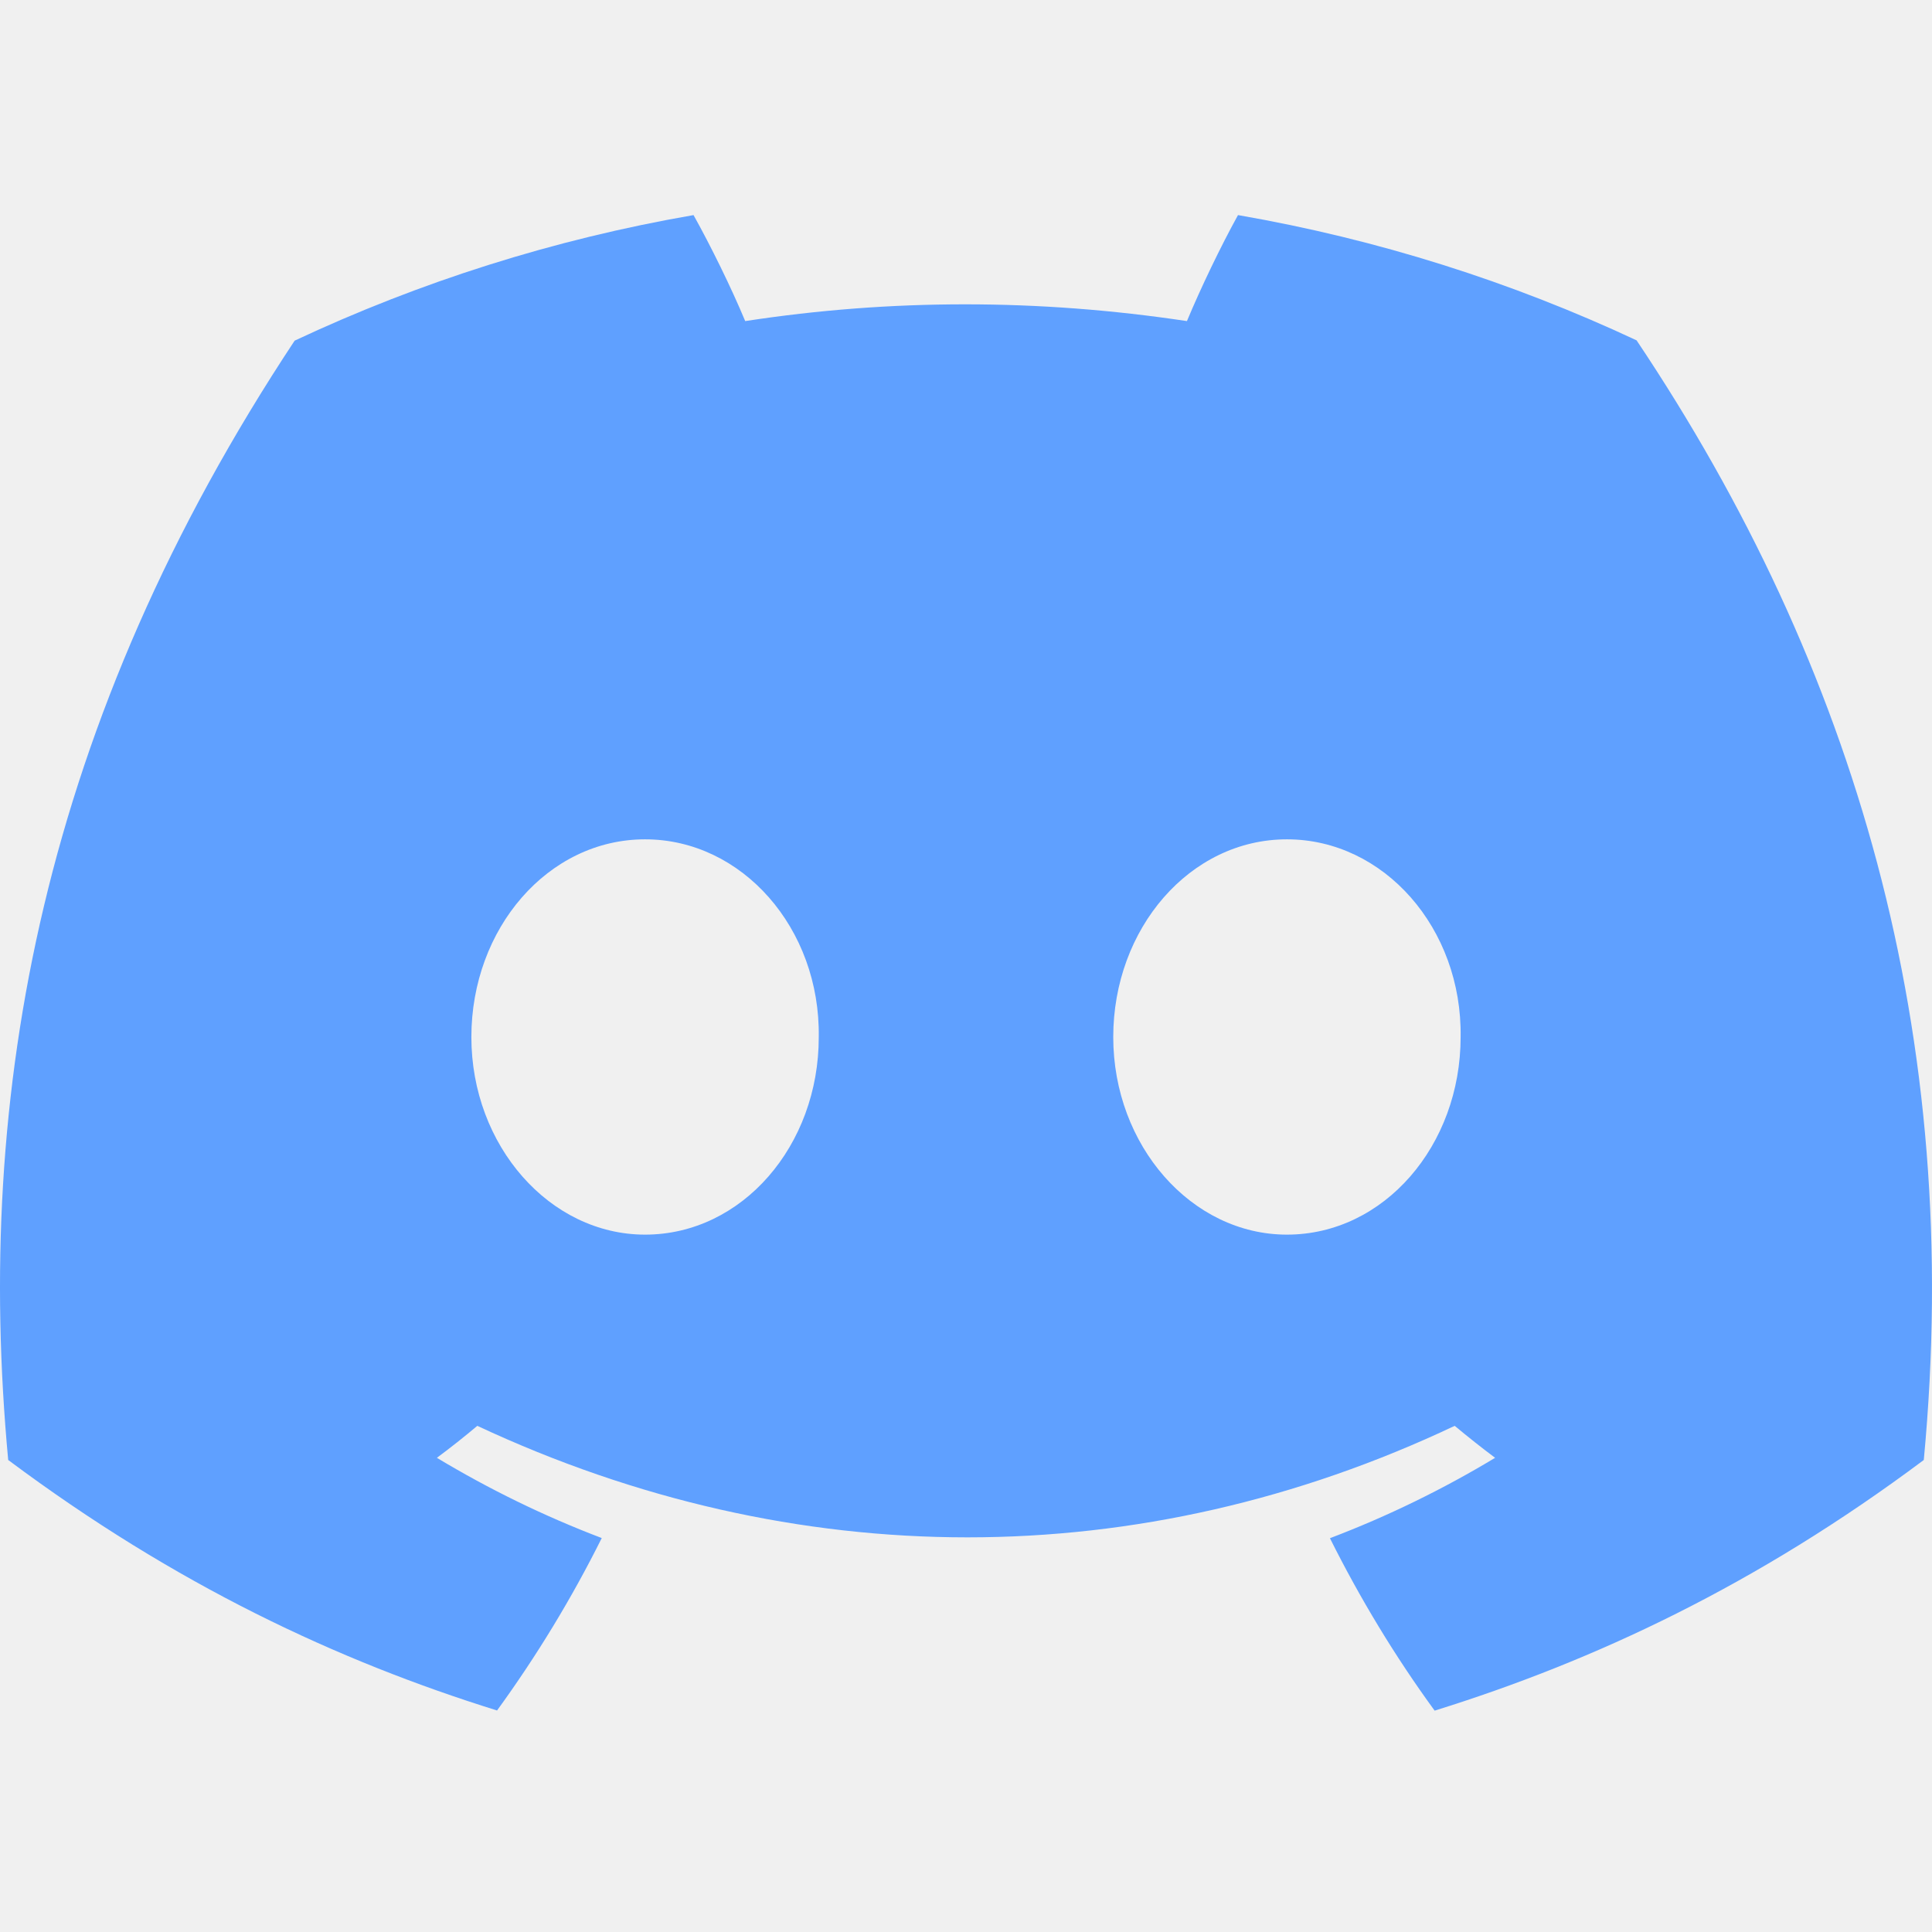
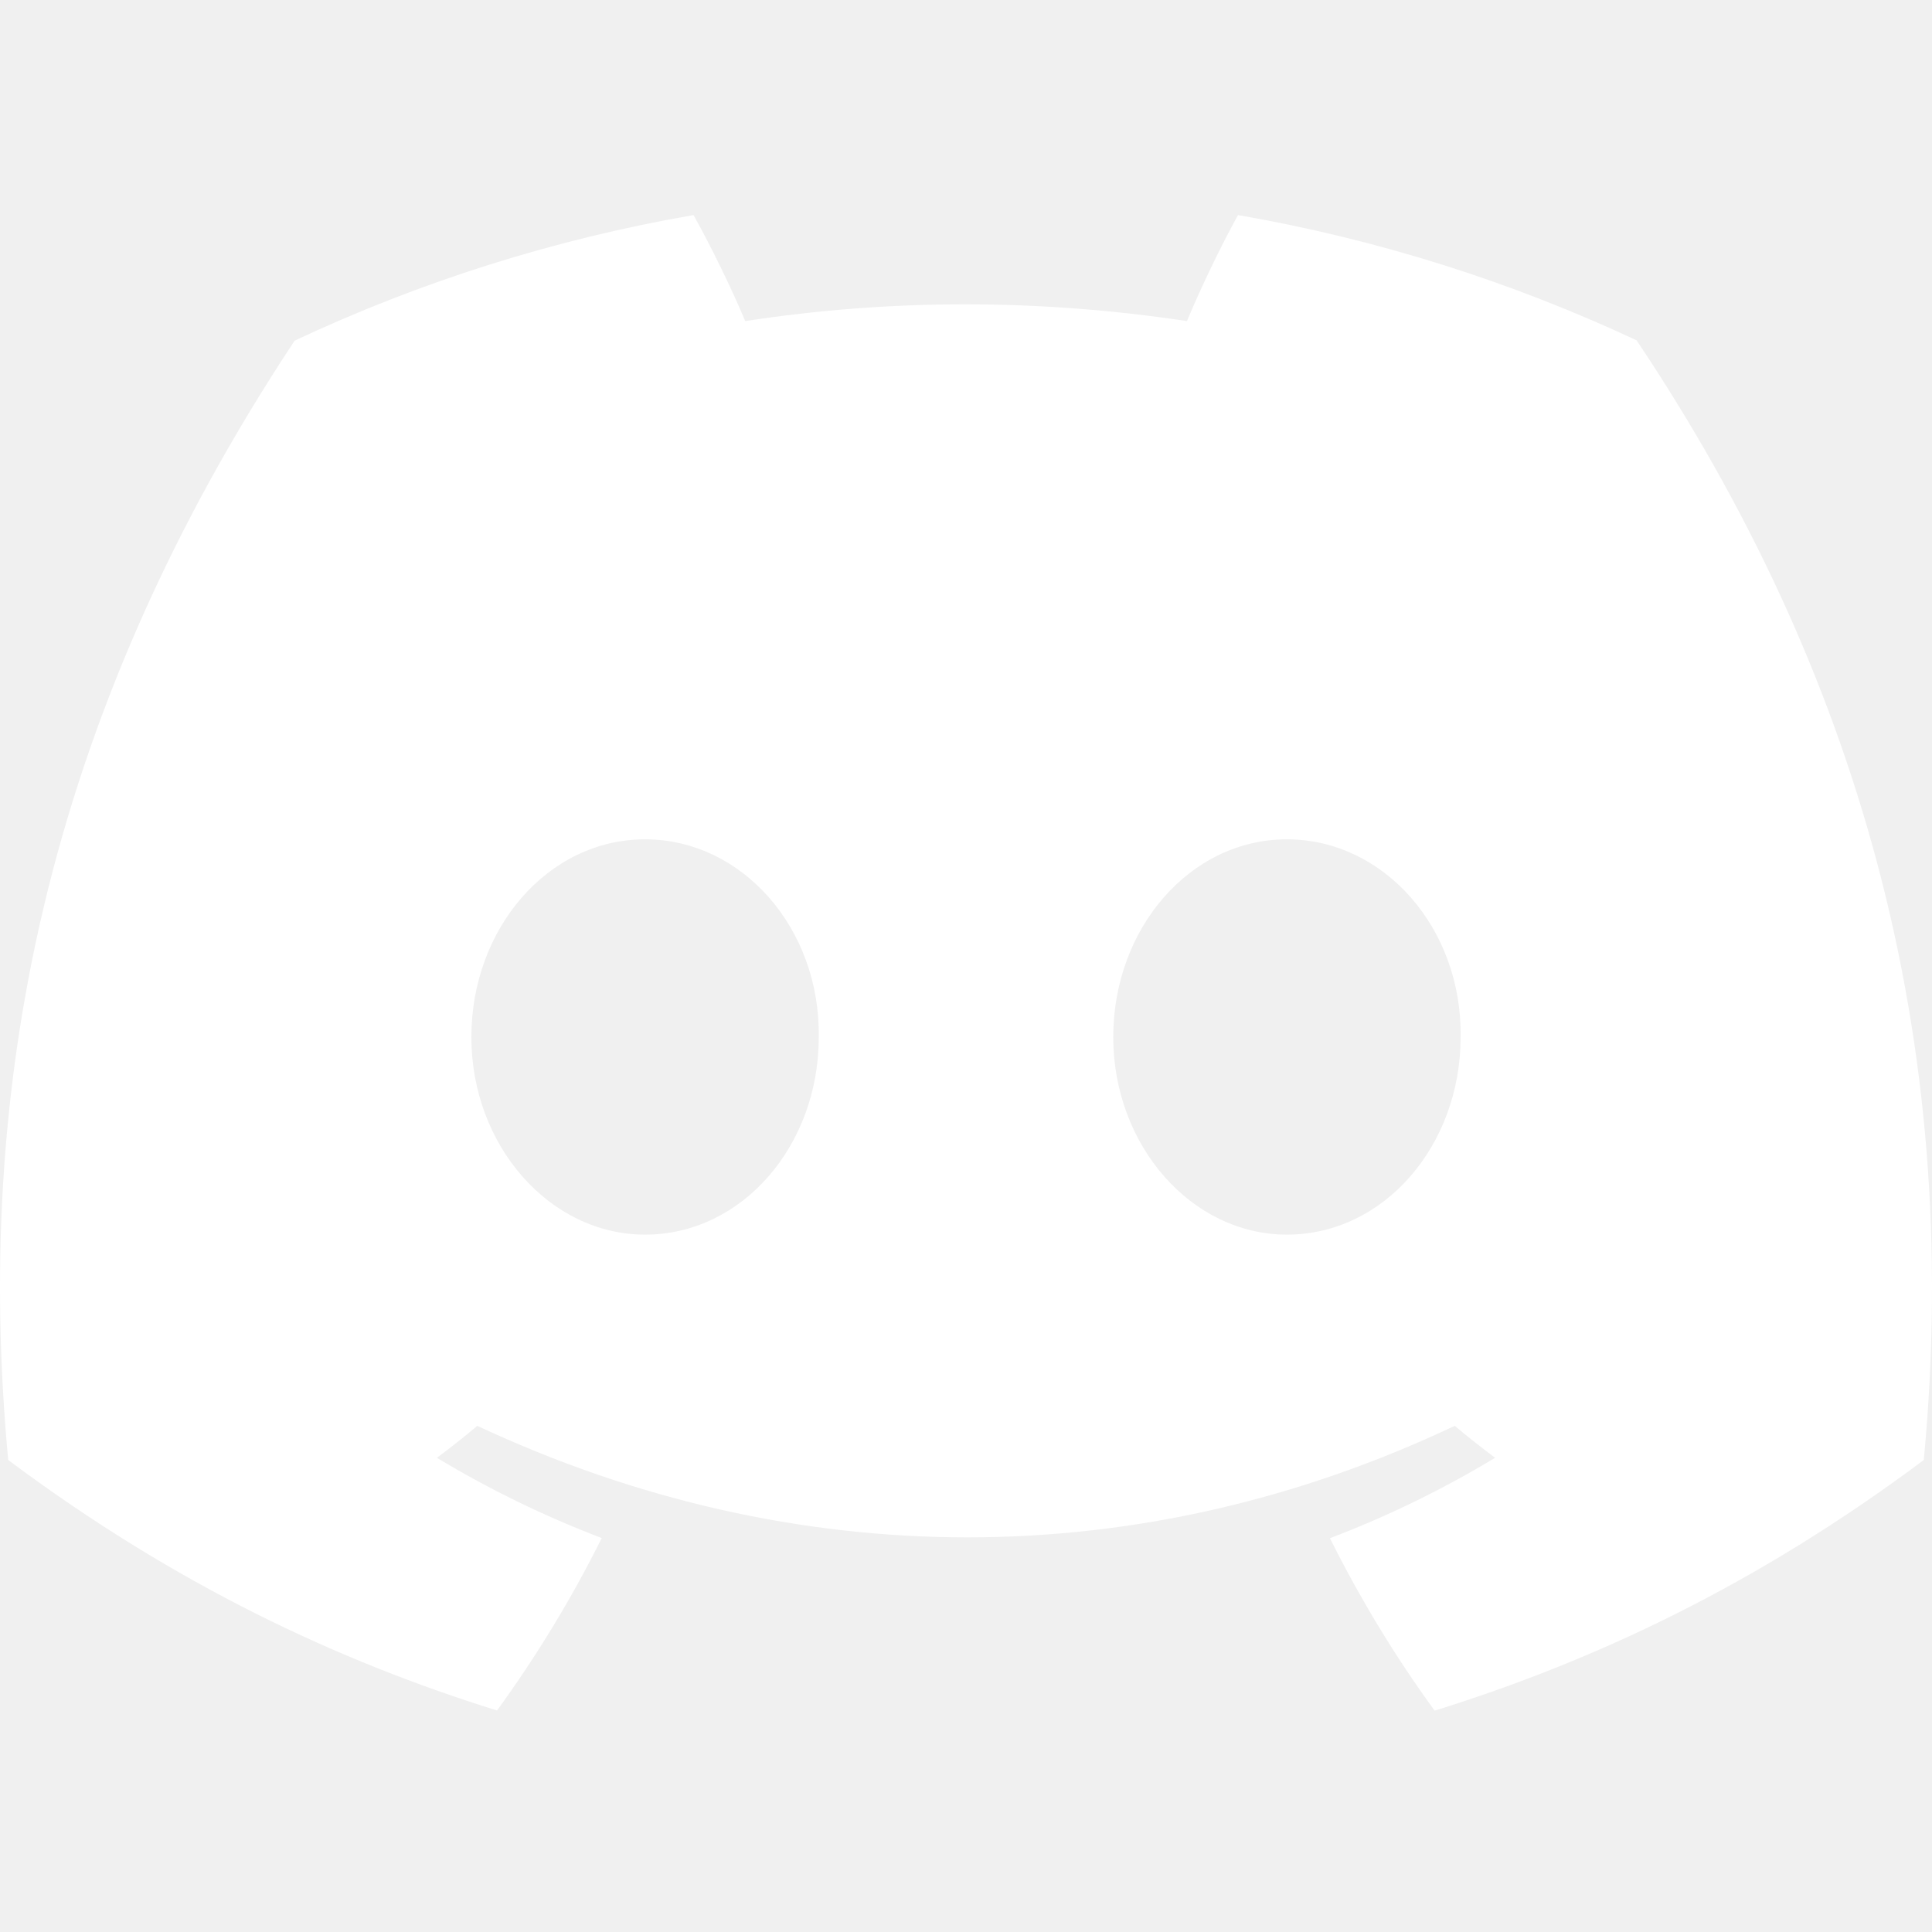
- <svg xmlns="http://www.w3.org/2000/svg" width="800px" height="800px" viewBox="0 -28.5 256 256" version="1.1" preserveAspectRatio="xMidYMid" fill="#000000">
+ <svg xmlns="http://www.w3.org/2000/svg" width="800px" height="800px" viewBox="0 -28.5 256 256" version="1.1" preserveAspectRatio="xMidYMid" fill="#000000" style="--darkreader-inline-fill: #000000;" data-darkreader-inline-fill="">
  <g id="SVGRepo_bgCarrier" stroke-width="0" />
  <g id="SVGRepo_tracerCarrier" stroke-linecap="round" stroke-linejoin="round" />
  <g id="SVGRepo_iconCarrier">
    <g>
-       <path d="M216.856,16.597 C200.285,8.843 182.566,3.208 164.042,0 C161.767,4.113 159.109,9.645 157.276,14.046 C137.584,11.085 118.073,11.085 98.743,14.046 C96.911,9.645 94.193,4.113 91.897,0 C73.353,3.208 55.613,8.864 39.042,16.638 C5.618,67.147 -3.443,116.401 1.087,164.956 C23.256,181.511 44.74,191.568 65.862,198.149 C71.077,190.971 75.728,183.341 79.735,175.3 C72.104,172.401 64.795,168.822 57.889,164.668 C59.721,163.311 61.513,161.891 63.245,160.431 C105.367,180.133 151.135,180.133 192.755,160.431 C194.506,161.891 196.298,163.311 198.11,164.668 C191.184,168.843 183.855,172.421 176.224,175.321 C180.23,183.341 184.862,190.992 190.097,198.169 C211.239,191.588 232.743,181.532 254.912,164.956 C260.228,108.668 245.831,59.866 216.856,16.597 Z M85.474,135.095 C72.829,135.095 62.459,123.29 62.459,108.915 C62.459,94.54 72.608,82.715 85.474,82.715 C98.341,82.715 108.71,94.519 108.489,108.915 C108.509,123.29 98.341,135.095 85.474,135.095 Z M170.525,135.095 C157.88,135.095 147.511,123.29 147.511,108.915 C147.511,94.54 157.659,82.715 170.525,82.715 C183.392,82.715 193.761,94.519 193.54,108.915 C193.54,123.29 183.392,135.095 170.525,135.095 Z" fill="#5FA0FF" fill-rule="nonzero"> </path>
+       <path d="M216.856,16.597 C200.285,8.843 182.566,3.208 164.042,0 C161.767,4.113 159.109,9.645 157.276,14.046 C137.584,11.085 118.073,11.085 98.743,14.046 C96.911,9.645 94.193,4.113 91.897,0 C73.353,3.208 55.613,8.864 39.042,16.638 C5.618,67.147 -3.443,116.401 1.087,164.956 C23.256,181.511 44.74,191.568 65.862,198.149 C71.077,190.971 75.728,183.341 79.735,175.3 C72.104,172.401 64.795,168.822 57.889,164.668 C59.721,163.311 61.513,161.891 63.245,160.431 C105.367,180.133 151.135,180.133 192.755,160.431 C194.506,161.891 196.298,163.311 198.11,164.668 C191.184,168.843 183.855,172.421 176.224,175.321 C180.23,183.341 184.862,190.992 190.097,198.169 C211.239,191.588 232.743,181.532 254.912,164.956 C260.228,108.668 245.831,59.866 216.856,16.597 Z M85.474,135.095 C72.829,135.095 62.459,123.29 62.459,108.915 C62.459,94.54 72.608,82.715 85.474,82.715 C98.341,82.715 108.71,94.519 108.489,108.915 C108.509,123.29 98.341,135.095 85.474,135.095 Z M170.525,135.095 C157.88,135.095 147.511,123.29 147.511,108.915 C147.511,94.54 157.659,82.715 170.525,82.715 C183.392,82.715 193.761,94.519 193.54,108.915 C193.54,123.29 183.392,135.095 170.525,135.095 Z" fill="#ffffff" fill-rule="nonzero" style="--darkreader-inline-fill: #181a1b;" data-darkreader-inline-fill=""> </path>
    </g>
  </g>
</svg>
